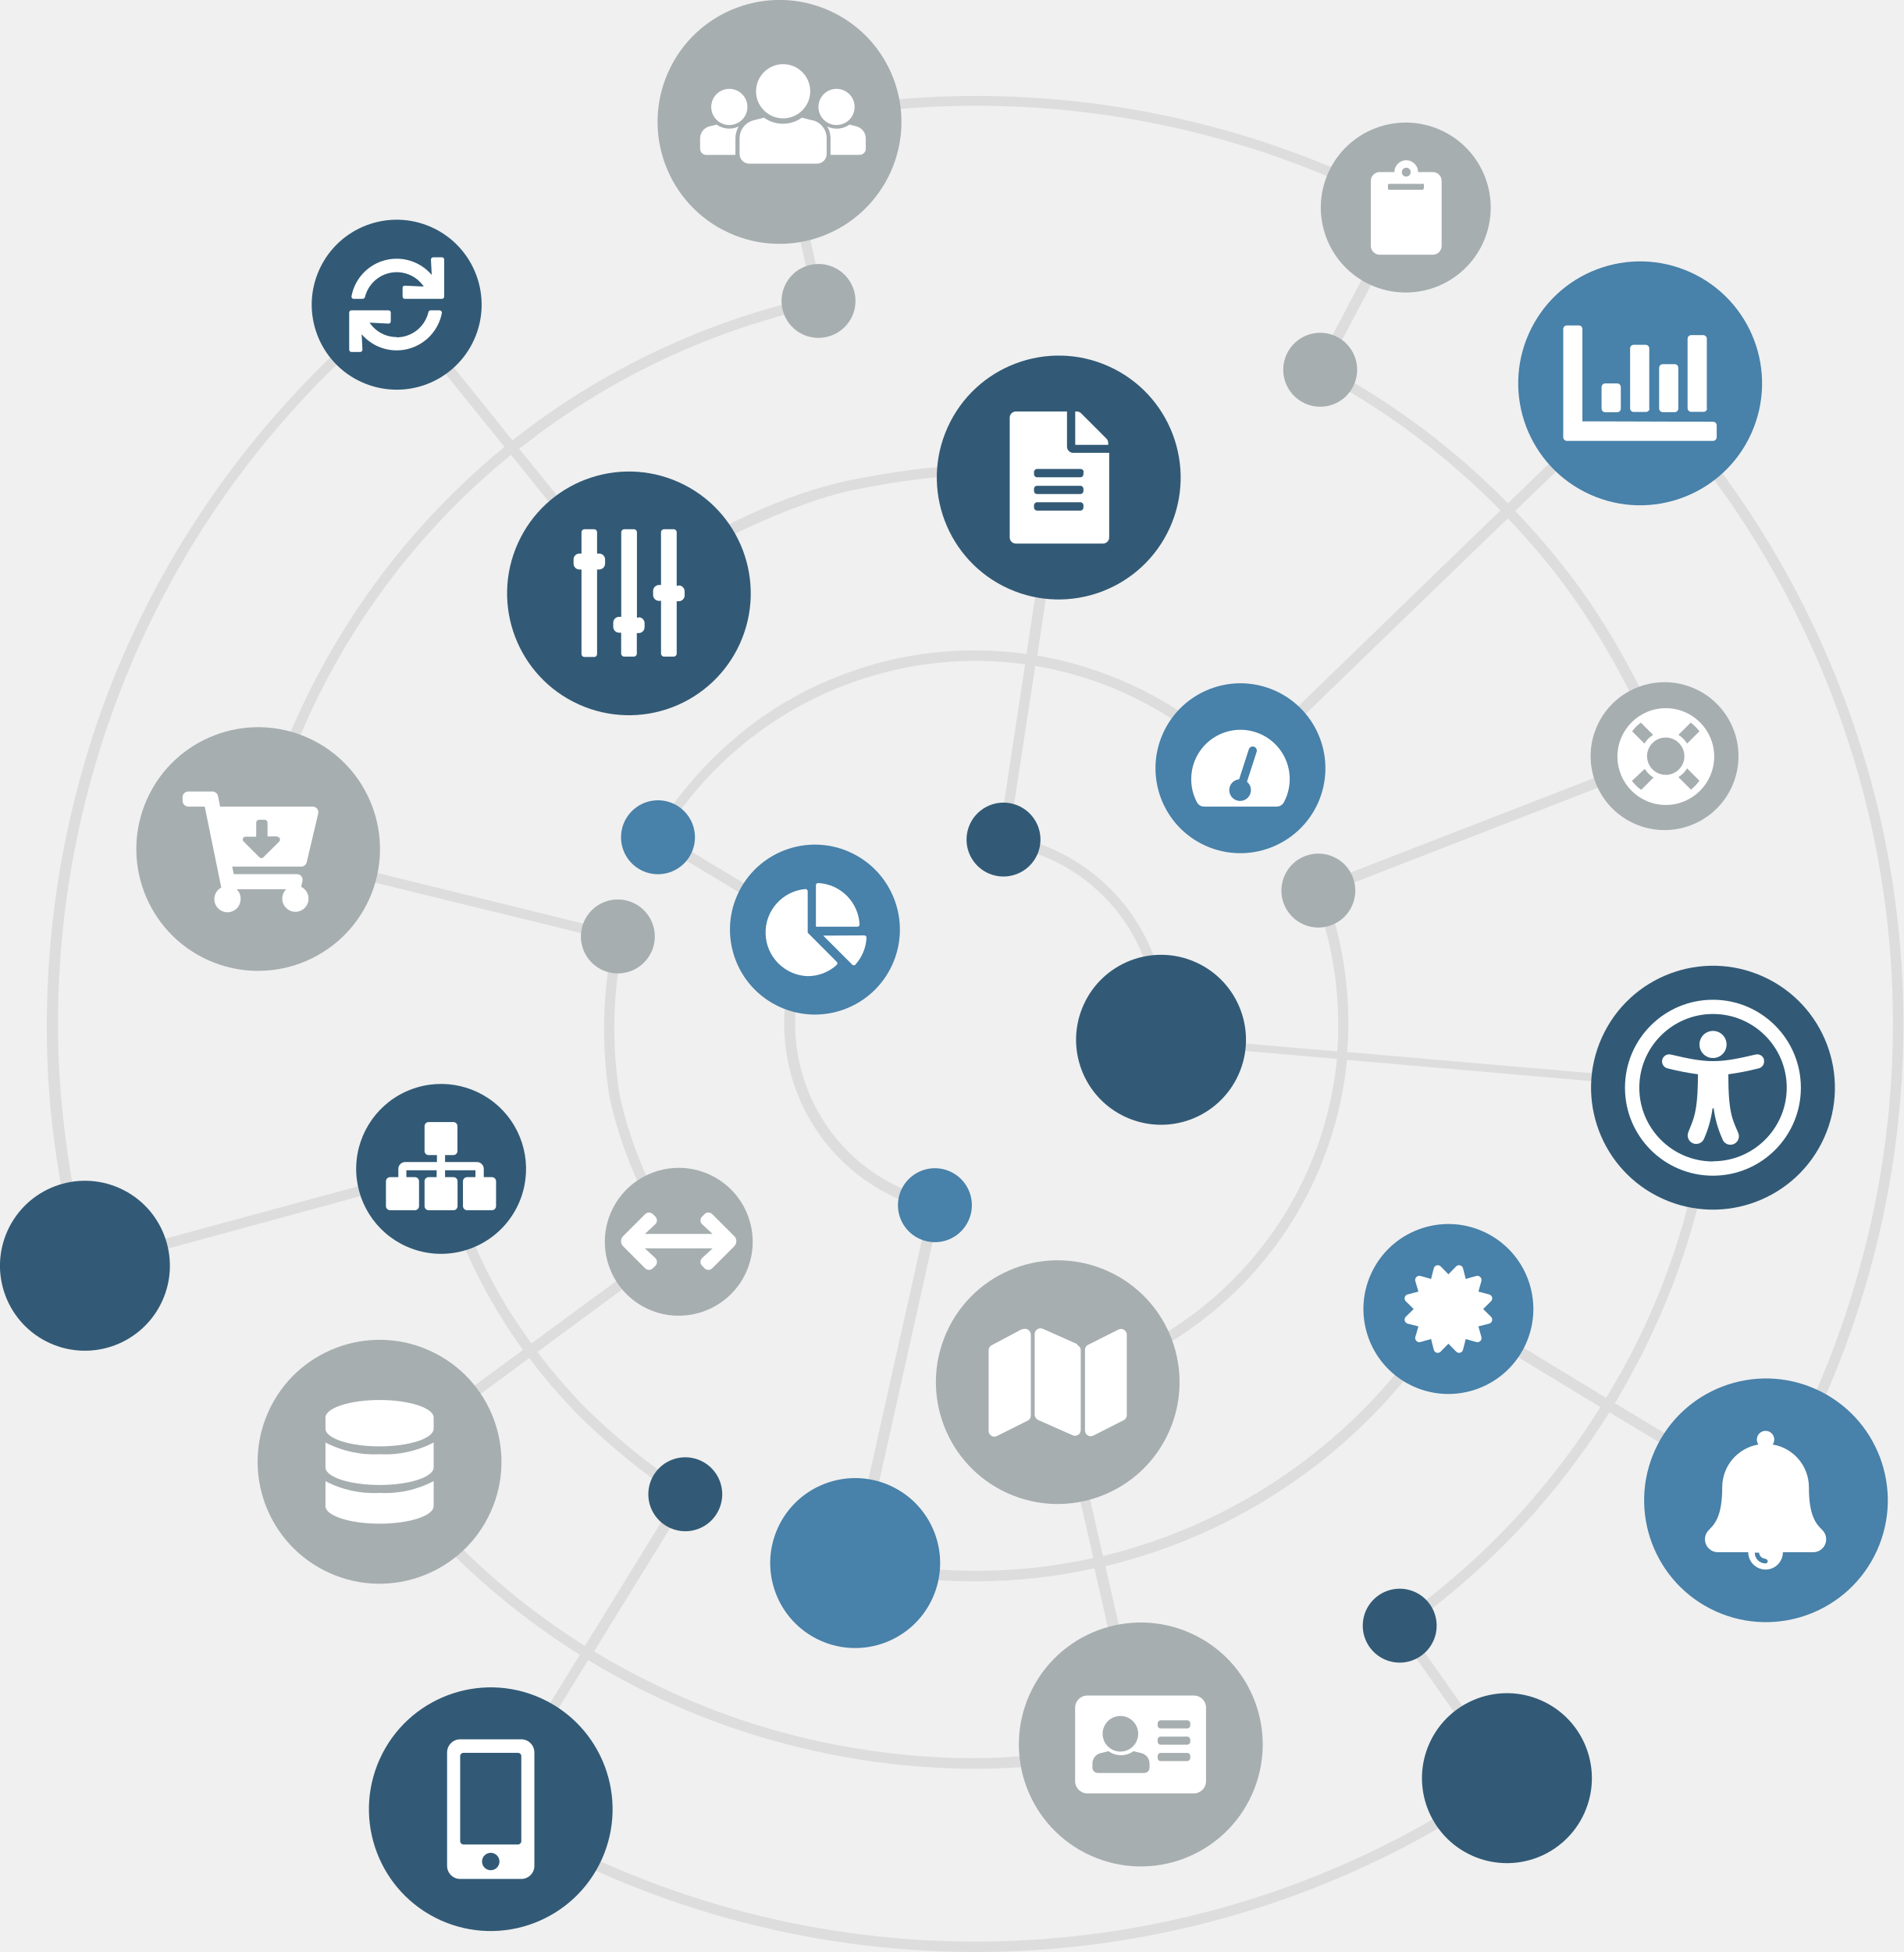
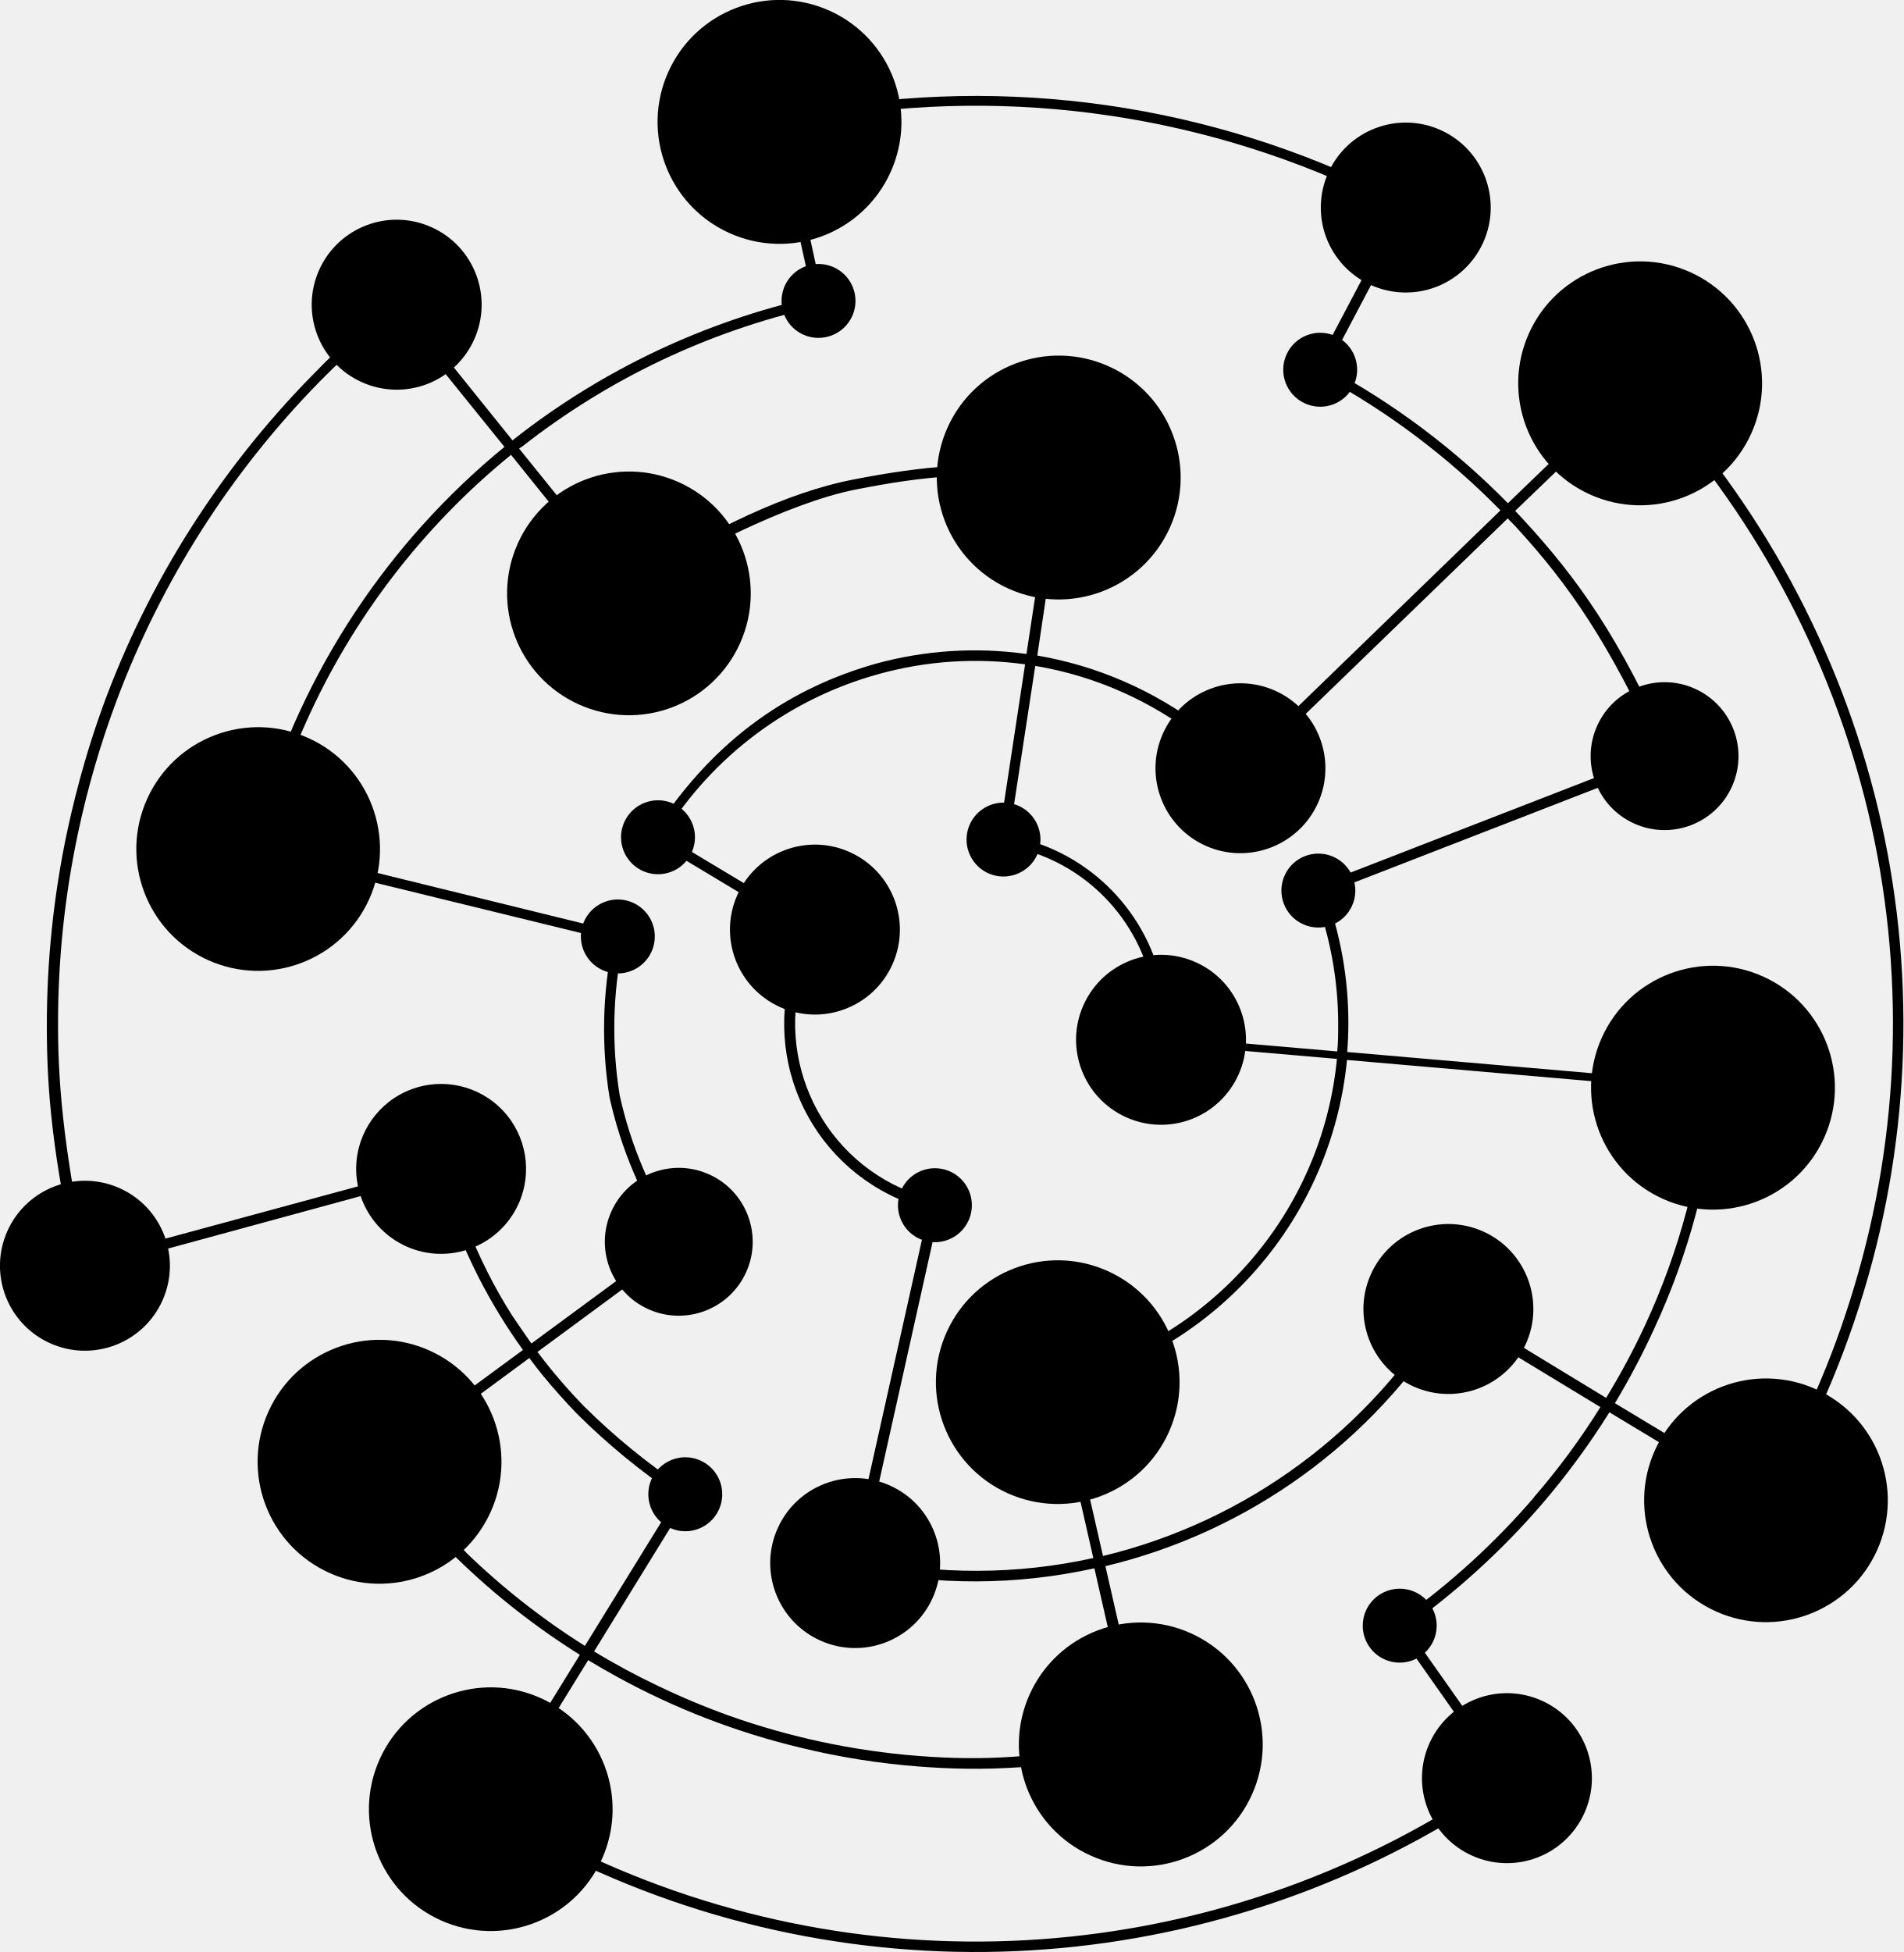
<svg xmlns="http://www.w3.org/2000/svg" viewBox="0 0 196.73 201.71" aria-labelledby="svg-solutions-title svg-solutions-desc">
-   <defs>
-     <style>
-       .cls-1{fill:#a7aeb0;}.cls-2{fill:#325a76;}.cls-3{fill:#4881a9;}.cls-4{fill:#fff;}.lines{fill:#ddd;}
-     </style>
-   </defs>
  <g class="rl-solutions-dots">
    <path class="lines" d="M8.23 131.51l37.12-10.11a56.62 56.62 0 0 0 4.12 10.6 58.28 58.28 0 0 0 4.58 7.5l-14.7 10.8-.86.61c1.08 1.49 2.2 3 3.4 4.39q2.59 3.06 5.52 5.9a76.19 76.19 0 0 0 12.52 9.8l-9.38 15.22-.57.89q1.92 1.22 3.93 2.34c2.16 1.21 4.38 2.35 6.66 3.4a95.89 95.89 0 0 0 95.85-8.9l-.32-.44.09-.06-10.78-15.3a78.91 78.91 0 0 0 13.93-12.69 78 78 0 0 0 7-9.52l15.42 9.29.89.55a93.42 93.42 0 0 0 5.31-9.94 97.25 97.25 0 0 0 4.71-12.5 95.55 95.55 0 0 0 1.45-49.72 96.64 96.64 0 0 0-23.86-44l-.75-.77L155.85 52a77.79 77.79 0 0 0-18.65-14l8.32-15.79.51-.94c-.78-.41-1.55-.82-2.33-1.21-1.13-.56-2.28-1.11-3.45-1.63a95.22 95.22 0 0 0-60.32-6.18l.22 1L84 30.72a77.32 77.32 0 0 0-30.76 14.57l-.27.22-11.2-13.92-.7-.81c-1.2 1-2.39 1.93-3.55 3q-2.69 2.35-5.24 5a96.16 96.16 0 0 0-12.69 16 95 95 0 0 0-9 18.32q-1 2.77-1.84 5.65-1 3.45-1.77 7a96.58 96.58 0 0 0-2.14 20.36c0 6.9.65 13.47 3.05 24.34zm148.36-77.16c5.73 6.21 9.82 12.3 14.89 23.44l-35.92 13.94.33.83.06.17a37.61 37.61 0 0 1 2.36 13c0 1 0 2-.1 2.92l-17.68-1.53v-.55a19.8 19.8 0 0 0-11.62-18.77 19.18 19.18 0 0 0-2.25-.85 21.21 21.21 0 0 0-2.35-.58L107 68.81a37.21 37.21 0 0 1 9.22 2.81 37.83 37.83 0 0 1 7.33 4.38 37 37 0 0 1 4.71 4.28l.76-.77 26.81-25.94zM113 161a56.18 56.18 0 0 1-23.91.07l8.24-36.95-.89-.2a15 15 0 0 1-1.55-.44c-.57-.2-1.14-.42-1.71-.68a18.67 18.67 0 0 1-9.34-24.71A17.32 17.32 0 0 1 84.9 96l-1-.53-15.3-9.18a37.94 37.94 0 0 1 22.23-16.64 37.31 37.31 0 0 1 15.12-1l-2.83 18.6 1.06.16a19.42 19.42 0 0 1 2.19.54 21 21 0 0 1 2.12.81 18.66 18.66 0 0 1 11 17.75v.5l-.07.79 18.76 1.62a37.43 37.43 0 0 1-28.41 32.76l-1 .24zM54 46.12a76.26 76.26 0 0 1 30.17-14.36l1.06-.23-.22-1L81.2 13a94.26 94.26 0 0 1 58.61 6.35c1.14.51 2.28 1.05 3.41 1.61l1.35.69-8.83 16.74.95.5a77 77 0 0 1 18.39 13.85l-26.8 25.96a37.62 37.62 0 0 0-4.07-3.58 39.09 39.09 0 0 0-17-7.38L110 49l-1-.22c-7.19-1.33-13.78-.59-20.74.76s-14.46 5-23.49 10.59L53.65 46.35zm10.59 15.53l.83-.67c6-3.82 16-9 23-10.39s13.32-2.07 20.37-.76l-2.7 17.75a38.56 38.56 0 0 0-15.56 1C82 71 74.1 76 67.73 85.75l-.57.92 16.25 9.77c-.22.4-.42.81-.61 1.23a19.75 19.75 0 0 0 9.88 26.14c.6.26 1.2.5 1.81.71s1 .31 1.5.44L87.72 162l1 .24v-.1a57.29 57.29 0 0 0 24.39-.08l4.06 17.81c-10.17 1.8-15.49 2.1-22.25 1.58a76.13 76.13 0 0 1-19.65-4.19 77.64 77.64 0 0 1-7.27-3.05 73.26 73.26 0 0 1-6.6-3.56l10.11-16.4-.91-.57a68.4 68.4 0 0 1-10.22-8.34 57.7 57.7 0 0 1-4.83-5.64l15.24-11.23-.63-.86a42.84 42.84 0 0 1-6.11-14.42 43.07 43.07 0 0 1 .34-15.68l.26-1-37.44-9.2c.24-1 .51-1.93.79-2.89a77.35 77.35 0 0 1 3.65-9.83A75.2 75.2 0 0 1 52.82 47zM9 130.19c-2.15-10-3-17.25-3-24.06A94.56 94.56 0 0 1 8.08 86c.5-2.36 1.09-4.67 1.75-6.93s1.42-4.54 2.25-6.75A94.35 94.35 0 0 1 33 39.47q2.52-2.56 5.19-4.92c.89-.78 1.79-1.54 2.7-2.29l11.25 13.92A77.08 77.08 0 0 0 27 84.12c-.4 1.34-.74 2.69-1.06 4l1.05.21 36.39 8.9A44.26 44.26 0 0 0 63 113.4a44.3 44.3 0 0 0 6.3 14.85l-14.38 10.58c-.69-1-1.34-1.92-2-2.91q-1.37-2.16-2.52-4.44a56.08 56.08 0 0 1-4-10.36l-.28-1L9 130.19m39.18 30.23a78 78 0 0 1-5.45-5.81q-1.41-1.68-2.72-3.44l14.7-10.84q.69.94 1.44 1.86 1.65 2 3.48 3.9A70.82 70.82 0 0 0 70 154.6l-9.55 15.48a75.5 75.5 0 0 1-12.29-9.66zm110.36-5.68a76.77 76.77 0 0 1-13.73 12.52c-.29.21-.59.41-.89.61l.62.88L155 183.61a94.74 94.74 0 0 1-94 8.25q-3.39-1.56-6.59-3.36c-1-.56-2-1.13-3-1.73l9.38-15.22c1 .61 2 1.18 3 1.73a76.25 76.25 0 0 0 19 7.33 76.24 76.24 0 0 0 12.14 1.93c6.86.53 13.13.24 22.57-1.6l1.05-.24-4.3-18.86A57.62 57.62 0 0 0 149.91 136l15.5 9.4a73.87 73.87 0 0 1-6.89 9.34zm7.46-10.29L150.46 135l-.92-.56A56.59 56.59 0 0 1 114 160.79l-4-17.53a38.61 38.61 0 0 0 29.22-33.73l37.26 3.23A72.49 72.49 0 0 1 170 137a74.64 74.64 0 0 1-4 7.45zM191.63 133a94.52 94.52 0 0 1-9.32 21.28l-15.4-9.28a78 78 0 0 0 4-7.57 73.33 73.33 0 0 0 6.59-24.6l.08-.8-38.34-3.32c.08-1 .12-2 .12-3A38.84 38.84 0 0 0 137 92.34l35.89-13.94-.39-1-.17.07.15-.07c-5.06-11.43-9.28-17.47-15.1-23.78l-.78-.83 12.89-12.39a95.5 95.5 0 0 1 23.58 43.46 94.37 94.37 0 0 1-1.44 49.14z" />
    <g class="circles-1">
-       <path class="cls-1 solution1" id="cls-1-1" data-contentsel="item1" tabindex="0" d="M153.3 25.05a8.78 8.78 0 1 0-11.62 4.4 8.78 8.78 0 0 0 11.62-4.4z" />
-       <g id="cls-1-2">
-         <path class="cls-1" data-contentsel="item2" tabindex="0" d="M92.05 17.78a12.6 12.6 0 1 0-16.67 6.3 12.59 12.59 0 0 0 16.67-6.3z" />
-         <path class="cls-4" d="M80.94 6.63a2.8 2.8 0 1 1-2.8 2.8 2.81 2.81 0 0 1 2.8-2.8zm3 5.8l-1.06-.27a3.37 3.37 0 0 1-3.92 0l-1.07.27a1.92 1.92 0 0 0-1.45 1.86v1.62a1 1 0 0 0 1 1h7a1 1 0 0 0 1-1v-1.62A1.91 1.91 0 0 0 84 12.43zm2.52.49a1.87 1.87 0 1 0-1.87-1.86 1.87 1.87 0 0 0 1.89 1.86zm-11.08 0a1.87 1.87 0 1 0-1.87-1.86 1.86 1.86 0 0 0 1.89 1.86zm.63 3v-1.63a2.43 2.43 0 0 1 .34-1.22 2.27 2.27 0 0 1-2.28-.19l-.71.17a1.28 1.28 0 0 0-1 1.24v1.08a.64.64 0 0 0 .64.64h3a.34.34 0 0 0 0-.1zm12.49-2.87l-.71-.17a2.25 2.25 0 0 1-2.29.19 2.31 2.31 0 0 1 .34 1.22V16h3a.63.63 0 0 0 .64-.64v-1.07a1.28 1.28 0 0 0-1-1.24z" />
-       </g>
-       <path class="cls-1" id="cls-1-3" data-icon="iconID" data-contentsel="item3" tabindex="0" d="M38.16 92.91a12.59 12.59 0 1 0-16.66 6.3 12.6 12.6 0 0 0 16.66-6.3z" />
-       <path class="cls-1" id="cls-1-4" data-contentsel="item4" tabindex="0" d="M77.12 131.46A7.64 7.64 0 1 0 67 135.28a7.65 7.65 0 0 0 10.12-3.82z" />
-       <path class="cls-1" id="cls-1-5" data-contentsel="item5" tabindex="0" d="M50.71 156.24a12.6 12.6 0 1 0-16.66 6.3 12.6 12.6 0 0 0 16.66-6.3z" />
-       <path class="cls-1" id="cls-1-6" data-contentsel="item6" tabindex="0" d="M129.39 185.45a12.6 12.6 0 1 0-16.66 6.3 12.59 12.59 0 0 0 16.66-6.3z" />
-       <path class="cls-1" id="cls-1-7" data-contentsel="item7" tabindex="0" d="M179 81.29a7.64 7.64 0 1 0-10.1 3.81 7.64 7.64 0 0 0 10.1-3.81z" />
-       <path class="cls-1" id="cls-1-8" data-contentsel="item8" tabindex="0" d="M120.8 148a12.59 12.59 0 1 0-16.66 6.3 12.6 12.6 0 0 0 16.66-6.3z" />
+       <path class="cls-1" id="cls-1-1" data-icon="icon1" data-contentsel="item1" tabindex="0" d="M153.3 25.05a8.78 8.78 0 1 0-11.62 4.4 8.78 8.78 0 0 0 11.62-4.4z" />
+       <path class="cls-1" id="cls-1-2" data-icon="icon2" data-contentsel="item2" tabindex="0" d="M92.05 17.78a12.6 12.6 0 1 0-16.67 6.3 12.59 12.59 0 0 0 16.67-6.3z" />
+       <path class="cls-1" id="cls-1-3" data-icon="icon3" data-contentsel="item3" tabindex="0" d="M38.16 92.91a12.59 12.59 0 1 0-16.66 6.3 12.6 12.6 0 0 0 16.66-6.3z" />
+       <path class="cls-1" id="cls-1-4" data-icon="icon4" data-contentsel="item4" tabindex="0" d="M77.12 131.46A7.64 7.64 0 1 0 67 135.28a7.65 7.65 0 0 0 10.12-3.82z" />
+       <path class="cls-1" id="cls-1-5" data-icon="icon5" data-contentsel="item5" tabindex="0" d="M50.71 156.24a12.6 12.6 0 1 0-16.66 6.3 12.6 12.6 0 0 0 16.66-6.3z" />
+       <path class="cls-1" id="cls-1-6" data-icon="icon6" data-contentsel="item6" tabindex="0" d="M129.39 185.45a12.6 12.6 0 1 0-16.66 6.3 12.59 12.59 0 0 0 16.66-6.3z" />
+       <path class="cls-1" id="cls-1-7" data-icon="icon7" data-contentsel="item7" tabindex="0" d="M179 81.29a7.64 7.64 0 1 0-10.1 3.81 7.64 7.64 0 0 0 10.1-3.81z" />
+       <path class="cls-1" id="cls-1-8" data-icon="icon8" data-contentsel="item8" tabindex="0" d="M120.8 148a12.59 12.59 0 1 0-16.66 6.3 12.6 12.6 0 0 0 16.66-6.3z" />
      <path class="cls-1" d="M139.93 39.78a3.82 3.82 0 1 0-5.05 1.91 3.81 3.81 0 0 0 5.05-1.91z" />
      <path class="cls-1" d="M88.07 32.69a3.82 3.82 0 1 0-5 1.91 3.83 3.83 0 0 0 5-1.91z" />
      <path class="cls-1" d="M67.33 98.36a3.82 3.82 0 1 0-5 1.91 3.82 3.82 0 0 0 5-1.91z" />
      <path class="cls-1" d="M139.74 93.6a3.82 3.82 0 1 0-5.05 1.91 3.82 3.82 0 0 0 5.05-1.91z" />
    </g>
    <g class="circles-2">
-       <path class="cls-2" id="cls-2-1" data-contentsel="item9" tabindex="0" d="M188.53 117.58a12.6 12.6 0 1 0-16.67 6.3 12.6 12.6 0 0 0 16.67-6.3z" />
-       <path class="cls-2" id="cls-2-2" data-contentsel="item10" tabindex="0" d="M49 35.1a8.78 8.78 0 1 0-11.61 4.39A8.77 8.77 0 0 0 49 35.1z" />
-       <path class="cls-2" id="cls-2-3" data-contentsel="item11" tabindex="0" d="M53.59 124.41A8.78 8.78 0 1 0 42 128.8a8.79 8.79 0 0 0 11.59-4.39z" />
-       <path class="cls-2" id="cls-2-4" data-contentsel="item12" tabindex="0" d="M76.48 66.49a12.59 12.59 0 1 0-16.66 6.3 12.58 12.58 0 0 0 16.66-6.3z" />
-       <path class="cls-2" id="cls-2-5" data-contentsel="item13" tabindex="0" d="M120.91 54.53a12.6 12.6 0 1 0-16.67 6.3 12.61 12.61 0 0 0 16.67-6.3z" />
-       <path class="cls-2" id="cls-2-6" data-contentsel="item14" tabindex="0" d="M62.2 192.13a12.59 12.59 0 1 0-16.66 6.3 12.6 12.6 0 0 0 16.66-6.3z" />
-       <path class="cls-2" id="cls-2-7" data-contentsel="item15" tabindex="0" d="M128 111.06a8.78 8.78 0 1 0-11.61 4.39 8.77 8.77 0 0 0 11.61-4.39z" />
-       <path class="cls-2" id="cls-2-8" data-contentsel="item16" tabindex="0" d="M163.75 187.36a8.78 8.78 0 1 0-11.61 4.39 8.77 8.77 0 0 0 11.61-4.39z" />
-       <path class="cls-2" id="cls-2-9" data-contentsel="item17" tabindex="0" d="M16.78 134.41a8.78 8.78 0 1 0-11.61 4.39 8.78 8.78 0 0 0 11.61-4.39z" />
+       <path class="cls-2" id="cls-2-1" data-icon="icon9" data-contentsel="item9" tabindex="0" d="M188.53 117.58a12.6 12.6 0 1 0-16.67 6.3 12.6 12.6 0 0 0 16.67-6.3z" />
+       <path class="cls-2" id="cls-2-2" data-icon="icon10" data-contentsel="item10" tabindex="0" d="M49 35.1a8.78 8.78 0 1 0-11.61 4.39A8.77 8.77 0 0 0 49 35.1z" />
+       <path class="cls-2" id="cls-2-3" data-icon="icon11" data-contentsel="item11" tabindex="0" d="M53.59 124.41A8.78 8.78 0 1 0 42 128.8a8.79 8.79 0 0 0 11.59-4.39z" />
+       <path class="cls-2" id="cls-2-4" data-icon="icon12" data-contentsel="item12" tabindex="0" d="M76.48 66.49a12.59 12.59 0 1 0-16.66 6.3 12.58 12.58 0 0 0 16.66-6.3z" />
+       <path class="cls-2" id="cls-2-5" data-icon="icon13" data-contentsel="item13" tabindex="0" d="M120.91 54.53a12.6 12.6 0 1 0-16.67 6.3 12.61 12.61 0 0 0 16.67-6.3z" />
+       <path class="cls-2" id="cls-2-6" data-icon="icon14" data-contentsel="item14" tabindex="0" d="M62.2 192.13a12.59 12.59 0 1 0-16.66 6.3 12.6 12.6 0 0 0 16.66-6.3z" />
+       <path class="cls-2" id="cls-2-7" data-icon="icon15" data-contentsel="item15" tabindex="0" d="M128 111.06a8.78 8.78 0 1 0-11.61 4.39 8.77 8.77 0 0 0 11.61-4.39z" />
+       <path class="cls-2" id="cls-2-8" data-icon="icon16" data-contentsel="item16" tabindex="0" d="M163.75 187.36a8.78 8.78 0 1 0-11.61 4.39 8.77 8.77 0 0 0 11.61-4.39z" />
+       <path class="cls-2" id="cls-2-9" data-icon="icon17" data-contentsel="item17" tabindex="0" d="M16.78 134.41a8.78 8.78 0 1 0-11.61 4.39 8.78 8.78 0 0 0 11.61-4.39z" />
      <path class="cls-2" d="M148.14 169.58a3.82 3.82 0 1 0-5 1.91 3.82 3.82 0 0 0 5-1.91z" />
      <path class="cls-2" d="M107.19 88.35a3.82 3.82 0 1 0-5 1.91 3.83 3.83 0 0 0 5-1.91z" />
      <path class="cls-2" d="M74.3 156a3.82 3.82 0 1 0-5 1.91 3.81 3.81 0 0 0 5-1.91z" />
    </g>
    <g class="circles-3">
-       <path class="cls-3 item18" id="cls-3-1" data-contentsel="item18" tabindex="0" d="M181 44.8a12.6 12.6 0 1 0-16.66 6.3A12.6 12.6 0 0 0 181 44.8z" />
-       <path class="cls-3 item19" id="cls-3-2" data-contentsel="item19" tabindex="0" d="M194 160.21a12.59 12.59 0 1 0-16.66 6.3 12.6 12.6 0 0 0 16.66-6.3z" />
-       <path class="cls-3 item20" id="cls-3-3" data-contentsel="item20" tabindex="0" d="M92.23 99.67a8.78 8.78 0 1 0-11.62 4.39 8.78 8.78 0 0 0 11.62-4.39z" />
-       <path class="cls-3 item21" id="cls-3-4" data-contentsel="item21" tabindex="0" d="M96.39 165.13a8.78 8.78 0 1 0-11.62 4.39 8.78 8.78 0 0 0 11.62-4.39z" />
-       <path class="cls-3 item22" id="cls-3-5" data-contentsel="item22" tabindex="0" d="M157.7 138.88a8.78 8.78 0 1 0-11.61 4.39 8.78 8.78 0 0 0 11.61-4.39z" />
-       <path class="cls-3 item23" id="cls-3-6" data-contentsel="item23" tabindex="0" d="M136.21 83a8.78 8.78 0 1 0-11.62 4.39A8.8 8.8 0 0 0 136.21 83z" />
+       <path class="cls-3 item18" data-icon="icon18" id="cls-3-1" data-contentsel="item18" tabindex="0" d="M181 44.8a12.6 12.6 0 1 0-16.66 6.3A12.6 12.6 0 0 0 181 44.8z" />
+       <path class="cls-3 item19" data-icon="icon19" id="cls-3-2" data-contentsel="item19" tabindex="0" d="M194 160.21a12.59 12.59 0 1 0-16.66 6.3 12.6 12.6 0 0 0 16.66-6.3z" />
+       <path class="cls-3 item20" data-icon="icon20" id="cls-3-3" data-contentsel="item20" tabindex="0" d="M92.23 99.67a8.78 8.78 0 1 0-11.62 4.39 8.78 8.78 0 0 0 11.62-4.39z" />
+       <path class="cls-3 item21" data-icon="icon21" id="cls-3-4" data-contentsel="item21" tabindex="0" d="M96.39 165.13a8.78 8.78 0 1 0-11.62 4.39 8.78 8.78 0 0 0 11.62-4.39z" />
+       <path class="cls-3 item22" data-icon="icon22" id="cls-3-5" data-contentsel="item22" tabindex="0" d="M157.7 138.88a8.78 8.78 0 1 0-11.61 4.39 8.78 8.78 0 0 0 11.61-4.39z" />
+       <path class="cls-3 item23" data-icon="icon23" id="cls-3-6" data-contentsel="item23" tabindex="0" d="M136.21 83a8.78 8.78 0 1 0-11.62 4.39A8.8 8.8 0 0 0 136.21 83z" />
      <path class="cls-3" d="M71.48 88.11a3.82 3.82 0 1 0-5 1.91 3.82 3.82 0 0 0 5-1.91z" />
      <path class="cls-3" d="M100.1 126.13a3.82 3.82 0 1 0-5 1.91 3.81 3.81 0 0 0 5-1.91z" />
    </g>
    <g class="icons">
-       <path class="cls-4" id="iconID" d="M66.65 129h7l-1.08 1a.56.56 0 0 0 0 .81l.25.25a.56.56 0 0 0 .79 0l2.3-2.3a.74.74 0 0 0 0-1l-2.3-2.3a.56.56 0 0 0-.79 0l-.25.25a.55.55 0 0 0 0 .8l1.08 1h-7l1.08-1a.56.56 0 0 0 0-.8l-.26-.25a.56.56 0 0 0-.79 0l-2.3 2.3a.74.74 0 0 0 0 1l2.3 2.3a.56.56 0 0 0 .79 0l.26-.25a.57.57 0 0 0 0-.81z" />
-       <path class="cls-4" d="M31.13 89.55H24l.16.78h6.53a.58.58 0 0 1 .57.71l-.13.6a1.36 1.36 0 1 1-1.55.25h-5.12a1.33 1.33 0 0 1 .41 1 1.36 1.36 0 1 1-2-1.18l-1.71-8.36h-1.7a.6.6 0 0 1-.59-.59v-.39a.59.59 0 0 1 .59-.58h2.5a.59.59 0 0 1 .57.47l.22 1.09h9.57a.58.58 0 0 1 .57.71L31.7 89.1a.59.59 0 0 1-.57.45zm-2.48-3.12h-1V85a.29.29 0 0 0-.29-.29h-.59a.29.29 0 0 0-.29.29v1.46h-1.1a.29.29 0 0 0-.2.5l1.63 1.63a.28.28 0 0 0 .41 0l1.64-1.63a.3.3 0 0 0-.21-.5z" />
-       <path class="cls-4" d="M44.82 146.49v1.14c0 1-2.5 1.83-5.59 1.83s-5.59-.82-5.59-1.83v-1.14c0-1 2.51-1.82 5.59-1.82s5.59.82 5.59 1.82zm0 2.57v2.57c0 1-2.5 1.82-5.59 1.82s-5.59-.82-5.59-1.82v-2.57a10.79 10.79 0 0 0 5.59 1.21 10.76 10.76 0 0 0 5.59-1.21zm0 4v2.57c0 1-2.5 1.82-5.59 1.82s-5.59-.82-5.59-1.82v-2.57a10.79 10.79 0 0 0 5.59 1.21 10.76 10.76 0 0 0 5.59-1.22z" />
-       <path class="cls-4" d="M172.17 73.18a5 5 0 1 0 5 5 5 5 0 0 0-5-5zm3.47 2.39l-1.27 1.27a2.59 2.59 0 0 0-.9-.9l1.27-1.27a4.27 4.27 0 0 1 .9.9zm-3.47 4.5a1.93 1.93 0 1 1 1.92-1.92 1.92 1.92 0 0 1-1.92 1.92zm-2.58-5.4l1.27 1.27a2.59 2.59 0 0 0-.9.9l-1.27-1.27a4.27 4.27 0 0 1 .9-.9zm-.9 6l1.31-1.22a2.59 2.59 0 0 0 .9.9l-1.27 1.27a4.27 4.27 0 0 1-.94-.9zm6.05.9l-1.27-1.27a2.59 2.59 0 0 0 .9-.9l1.27 1.27a4.27 4.27 0 0 1-.9.95z" />
-       <path class="cls-4" d="M123.39 175.21h-11a1.26 1.26 0 0 0-1.27 1.26v7.59a1.27 1.27 0 0 0 1.27 1.26h11a1.26 1.26 0 0 0 1.26-1.26v-7.59a1.25 1.25 0 0 0-1.26-1.26zm-7.58 2.11a1.84 1.84 0 1 1-1.85 1.84 1.84 1.84 0 0 1 1.85-1.84zm3 5.34a.55.55 0 0 1-.56.55h-4.79a.55.55 0 0 1-.55-.55v-.43a1.1 1.1 0 0 1 .84-1.07l.82-.2a2.22 2.22 0 0 0 2.58 0l.82.2a1.11 1.11 0 0 1 .84 1.07zm4.21-1a.32.32 0 0 1-.32.32h-2.74a.31.31 0 0 1-.31-.32v-.21a.31.31 0 0 1 .31-.31h2.74a.31.31 0 0 1 .32.31zm0-1.68a.31.31 0 0 1-.32.31h-2.74a.31.31 0 0 1-.31-.31v-.21a.31.31 0 0 1 .31-.32h2.74a.32.32 0 0 1 .32.32zm0-1.69a.32.32 0 0 1-.32.32h-2.74a.31.31 0 0 1-.31-.32v-.21a.31.31 0 0 1 .31-.31h2.74a.31.31 0 0 1 .32.31z" />
-       <path class="cls-4" d="M116.46 137.9v8.33a.59.59 0 0 1-.33.53l-3.13 1.59a.59.59 0 0 1-.86-.53v-8.33a.57.57 0 0 1 .33-.53l3.17-1.59a.6.6 0 0 1 .82.53zm-5.11 1l-3.57-1.59a.6.6 0 0 0-.84.54v8.33a.61.61 0 0 0 .35.55l3.57 1.58a.59.59 0 0 0 .84-.54v-8.33a.58.58 0 0 0-.35-.44zm-5.67-1.58l-3.17 1.68a.59.59 0 0 0-.33.53v8.33a.59.59 0 0 0 .86.53l3.18-1.59a.58.58 0 0 0 .32-.53v-8.37a.6.6 0 0 0-.86-.53z" />
-       <path class="cls-4 solution1" id="cls-1-1-icon" d="M149 18.7v6.71a.91.91 0 0 1-.91.91h-5.49a.92.92 0 0 1-.92-.91V18.7a.92.92 0 0 1 .92-.92h1.52a1.22 1.22 0 1 1 2.44 0H148a.92.92 0 0 1 1 .92zm-3.66-1.37a.46.46 0 1 0 .46.45.45.45 0 0 0-.46-.45m1.83 2.17v-.38A.11.11 0 0 0 147 19h-3.43a.12.12 0 0 0-.12.12v.38a.12.12 0 0 0 .12.11H147a.11.11 0 0 0 .12-.11z" />
-       <path class="cls-4" d="M53.88 179.73h-6.32a1.36 1.36 0 0 0-1.35 1.36v11.72a1.35 1.35 0 0 0 1.35 1.35h6.32a1.35 1.35 0 0 0 1.35-1.35v-11.72a1.36 1.36 0 0 0-1.35-1.36zm-3.16 13.53a.9.9 0 1 1 .9-.9.9.9 0 0 1-.9.9zm3.16-3a.35.35 0 0 1-.34.34H47.9a.35.35 0 0 1-.34-.34v-8.8a.34.34 0 0 1 .34-.33h5.64a.34.34 0 0 1 .34.33z" />
-       <path class="cls-4" d="M44.54 26.83l.08 1.58a4.75 4.75 0 0 0-8.29 2.2.22.22 0 0 0 .22.27h.94a.25.25 0 0 0 .23-.18 3.38 3.38 0 0 1 6.08-1.09l-1.95-.09a.22.22 0 0 0-.24.23v.9a.23.23 0 0 0 .23.23h3.84a.23.23 0 0 0 .23-.23v-3.83a.23.23 0 0 0-.23-.23h-.91a.23.23 0 0 0-.23.24zm-3.54 8a3.35 3.35 0 0 1-2.8-1.49l1.95.1a.23.23 0 0 0 .24-.23v-.91a.23.23 0 0 0-.23-.23h-3.84a.23.23 0 0 0-.23.23v3.84a.23.23 0 0 0 .23.23h.91a.23.23 0 0 0 .23-.24l-.08-1.59a4.76 4.76 0 0 0 8.29-2.19.24.24 0 0 0-.23-.28h-.94a.23.23 0 0 0-.22.18A3.38 3.38 0 0 1 41 34.86z" />
-       <path class="cls-4" d="M50.85 121.64H50v-.85a.71.71 0 0 0-.71-.71H46v-.72h.86a.42.42 0 0 0 .42-.42v-2.57a.42.42 0 0 0-.42-.42H44.3a.42.42 0 0 0-.42.42v2.57a.42.42 0 0 0 .42.42h.86v.72h-3.28a.71.71 0 0 0-.71.71v.85h-.85a.43.43 0 0 0-.43.43v2.56a.43.43 0 0 0 .43.43h2.56a.43.43 0 0 0 .43-.43v-2.56a.43.43 0 0 0-.43-.43H42v-.71h3.13v.71h-.83a.42.42 0 0 0-.42.43v2.56a.42.42 0 0 0 .42.43h2.57a.42.42 0 0 0 .42-.43v-2.56a.42.42 0 0 0-.42-.43H46v-.71h3.14v.71h-.86a.43.43 0 0 0-.43.43v2.56a.43.43 0 0 0 .43.43h2.56a.43.43 0 0 0 .43-.43v-2.56a.43.43 0 0 0-.42-.43z" />
-       <path class="cls-4" d="M84.33 91.47v4.29h4.29a.22.22 0 0 0 .22-.24 4.51 4.51 0 0 0-4.27-4.27.22.22 0 0 0-.24.22zm5 5.19a.23.23 0 0 1 .23.24 4.5 4.5 0 0 1-1.15 2.78.23.23 0 0 1-.33 0l-3-3zm-2.85 2.73a.22.22 0 0 1 0 .32 4.45 4.45 0 0 1-3 1.16 4.51 4.51 0 0 1-.24-9 .23.23 0 0 1 .24.23v4.28z" />
-       <path class="cls-4" d="M177.06 43.58a.38.38 0 0 1 .37.37v1.24a.38.38 0 0 1-.37.37h-15.12a.38.38 0 0 1-.37-.37V34a.37.37 0 0 1 .37-.37h1.24a.37.37 0 0 1 .37.37v9.54zm-9.54-1.36V40a.38.38 0 0 0-.38-.38h-1.23a.38.38 0 0 0-.38.38v2.23a.38.38 0 0 0 .38.37h1.23a.38.38 0 0 0 .38-.38zm5.94 0V38a.37.37 0 0 0-.37-.37h-1.24a.38.38 0 0 0-.37.37v4.22a.38.38 0 0 0 .37.37h1.24a.37.37 0 0 0 .37-.37zm-3 0V36a.38.38 0 0 0-.37-.37h-1.24a.37.37 0 0 0-.37.37v6.2a.37.37 0 0 0 .37.37h1.24a.38.38 0 0 0 .4-.35zm5.95 0V35a.38.38 0 0 0-.38-.37h-1.23a.38.38 0 0 0-.38.37v7.19a.38.38 0 0 0 .38.37h1.23a.38.38 0 0 0 .41-.34z" />
-       <path class="cls-4" d="M153.29 135.27l.81-.8a.42.42 0 0 0-.19-.71l-1.11-.29.31-1.09a.43.43 0 0 0-.52-.53l-1.1.31-.28-1.11a.43.43 0 0 0-.71-.19l-.8.82-.8-.82a.43.43 0 0 0-.71.19l-.28 1.11-1.1-.31a.43.43 0 0 0-.53.53l.32 1.09-1.11.29a.42.42 0 0 0-.19.71l.81.8-.81.79a.43.43 0 0 0 .19.72l1.11.28-.32 1.1a.43.43 0 0 0 .53.52l1.1-.31.28 1.11a.42.42 0 0 0 .71.19l.8-.82.8.82a.42.42 0 0 0 .71-.19l.28-1.11 1.1.31a.42.42 0 0 0 .52-.52l-.31-1.1 1.11-.28a.43.43 0 0 0 .19-.72l-.81-.79z" />
-       <path class="cls-4" d="M188.35 158.11c-.62-.62-1.39-1.4-1.39-4.42a4.48 4.48 0 0 0-3.74-4.42.9.9 0 1 0-1.64-.51.88.88 0 0 0 .16.51 4.48 4.48 0 0 0-3.74 4.42c0 3-.77 3.8-1.39 4.42a1.34 1.34 0 0 0 .95 2.29h3.13a1.79 1.79 0 0 0 3.58 0h3.13a1.34 1.34 0 0 0 .95-2.29zm-5.87 3a.22.22 0 0 1 .22.23.22.22 0 0 1-.22.22 1.12 1.12 0 0 1-1.12-1.12h.45a.67.67 0 0 0 .67.63z" />
-       <path class="cls-4" d="M124.45 83.35a.82.82 0 0 1-.74-.45 5 5 0 0 1-.59-2.37 5.09 5.09 0 1 1 9.58 2.37.85.85 0 0 1-.75.45zm5.15-6.19a.42.42 0 0 0-.53.28l-1 3.09a1.12 1.12 0 1 0 .81.25l1-3.09a.42.42 0 0 0-.28-.53z" />
-       <path class="cls-4" d="M177.05 103.31a9.09 9.09 0 1 0 9.08 9.09 9.09 9.09 0 0 0-9.08-9.09zm0 16.71a7.62 7.62 0 1 1 7.62-7.62 7.62 7.62 0 0 1-7.62 7.6zm5.26-10.5a.73.73 0 0 1-.55.88 27.76 27.76 0 0 1-3.13.61c0 4.08.46 4.71 1 6a.88.88 0 1 1-1.63.64 11 11 0 0 1-.88-3.12H177a11.4 11.4 0 0 1-.87 3.12.88.88 0 0 1-1.64-.64c.52-1.34 1-2 1-6a27.5 27.5 0 0 1-3.14-.61.73.73 0 0 1 .33-1.43c3.84.91 4.93.91 8.77 0a.73.73 0 0 1 .88.55zm-6.66-1.59a1.4 1.4 0 1 1 1.4 1.4 1.39 1.39 0 0 1-1.4-1.4z" />
-       <path class="cls-4" d="M110.28 46.15v-3.63H105a.64.64 0 0 0-.64.64v12.37a.64.64 0 0 0 .64.64h9a.64.64 0 0 0 .64-.64v-8.74h-3.63a.64.64 0 0 1-.73-.64zm1.7 6.29a.32.32 0 0 1-.32.32h-4.48a.32.32 0 0 1-.31-.32v-.22a.32.32 0 0 1 .31-.32h4.48a.32.32 0 0 1 .32.32zm0-1.71a.32.32 0 0 1-.32.32h-4.48a.31.31 0 0 1-.31-.32v-.21a.31.31 0 0 1 .31-.32h4.48a.32.32 0 0 1 .32.32zm0-1.92V49a.32.32 0 0 1-.32.32h-4.48a.32.32 0 0 1-.31-.32v-.22a.32.32 0 0 1 .31-.32h4.48a.32.32 0 0 1 .34.35zm2.56-3v.16h-3.41v-3.45h.16a.64.64 0 0 1 .45.19l2.61 2.61a.64.64 0 0 1 .19.45z" />
-       <path class="cls-4" d="M62.54 57.82v.41a.62.62 0 0 1-.62.62h-.21v8.73a.3.3 0 0 1-.3.31h-1a.31.31 0 0 1-.31-.31v-8.73h-.21a.61.61 0 0 1-.61-.62v-.41a.61.61 0 0 1 .61-.62h.21V55a.31.31 0 0 1 .31-.31h1a.3.3 0 0 1 .3.31v2.2h.21a.62.62 0 0 1 .62.62zm3.49 6h-.2V55a.31.31 0 0 0-.31-.31h-1a.31.31 0 0 0-.31.31v8.74H64a.61.61 0 0 0-.62.62v.41a.61.61 0 0 0 .62.61h.2v2.16a.31.31 0 0 0 .31.31h1a.31.31 0 0 0 .31-.31v-2.12H66a.61.61 0 0 0 .62-.61v-.41a.62.62 0 0 0-.62-.62zm4.11-3.29h-.2V55a.31.31 0 0 0-.31-.31h-1a.31.31 0 0 0-.31.31v5.45h-.2a.62.62 0 0 0-.62.62v.41a.61.61 0 0 0 .62.61h.2v5.45a.31.31 0 0 0 .31.31h1a.31.31 0 0 0 .31-.31v-5.41h.2a.61.61 0 0 0 .62-.61v-.41a.62.62 0 0 0-.62-.62z" />
+       <path class="cls-4" id="icon1" d="M149 18.7v6.71a.91.91 0 0 1-.91.91h-5.49a.92.92 0 0 1-.92-.91V18.7a.92.92 0 0 1 .92-.92h1.52a1.22 1.22 0 1 1 2.44 0H148a.92.92 0 0 1 1 .92zm-3.66-1.37a.46.46 0 1 0 .46.45.45.45 0 0 0-.46-.45m1.83 2.17v-.38A.11.11 0 0 0 147 19h-3.43a.12.12 0 0 0-.12.12v.38a.12.12 0 0 0 .12.11H147a.11.11 0 0 0 .12-.11z" />
+       <path class="cls-4" id="icon2" d="M80.94 6.63a2.8 2.8 0 1 1-2.8 2.8 2.81 2.81 0 0 1 2.8-2.8zm3 5.8l-1.06-.27a3.37 3.37 0 0 1-3.92 0l-1.07.27a1.92 1.92 0 0 0-1.45 1.86v1.62a1 1 0 0 0 1 1h7a1 1 0 0 0 1-1v-1.62A1.91 1.91 0 0 0 84 12.43zm2.52.49a1.87 1.87 0 1 0-1.87-1.86 1.87 1.87 0 0 0 1.89 1.86zm-11.08 0a1.87 1.87 0 1 0-1.87-1.86 1.86 1.86 0 0 0 1.89 1.86zm.63 3v-1.63a2.43 2.43 0 0 1 .34-1.22 2.27 2.27 0 0 1-2.28-.19l-.71.17a1.28 1.28 0 0 0-1 1.24v1.08a.64.64 0 0 0 .64.64h3a.34.34 0 0 0 0-.1zm12.49-2.87l-.71-.17a2.25 2.25 0 0 1-2.29.19 2.31 2.31 0 0 1 .34 1.22V16h3a.63.63 0 0 0 .64-.64v-1.07a1.28 1.28 0 0 0-1-1.24z" />
+       <path class="cls-4" id="icon3" d="M31.13 89.55H24l.16.78h6.53a.58.58 0 0 1 .57.71l-.13.6a1.36 1.36 0 1 1-1.55.25h-5.12a1.33 1.33 0 0 1 .41 1 1.36 1.36 0 1 1-2-1.18l-1.71-8.36h-1.7a.6.6 0 0 1-.59-.59v-.39a.59.59 0 0 1 .59-.58h2.5a.59.59 0 0 1 .57.47l.22 1.09h9.57a.58.58 0 0 1 .57.71L31.7 89.1a.59.59 0 0 1-.57.45zm-2.48-3.12h-1V85a.29.29 0 0 0-.29-.29h-.59a.29.29 0 0 0-.29.29v1.46h-1.1a.29.29 0 0 0-.2.5l1.63 1.63a.28.28 0 0 0 .41 0l1.64-1.63a.3.3 0 0 0-.21-.5z" />
+       <path class="cls-4" id="icon4" d="M66.65 129h7l-1.08 1a.56.56 0 0 0 0 .81l.25.25a.56.56 0 0 0 .79 0l2.3-2.3a.74.74 0 0 0 0-1l-2.3-2.3a.56.56 0 0 0-.79 0l-.25.25a.55.55 0 0 0 0 .8l1.08 1h-7l1.08-1a.56.56 0 0 0 0-.8l-.26-.25a.56.56 0 0 0-.79 0l-2.3 2.3a.74.74 0 0 0 0 1l2.3 2.3a.56.56 0 0 0 .79 0l.26-.25a.57.57 0 0 0 0-.81z" />
+       <path class="cls-4" id="icon5" d="M44.82 146.49v1.14c0 1-2.5 1.83-5.59 1.83s-5.59-.82-5.59-1.83v-1.14c0-1 2.51-1.82 5.59-1.82s5.59.82 5.59 1.82zm0 2.57v2.57c0 1-2.5 1.82-5.59 1.82s-5.59-.82-5.59-1.82v-2.57a10.79 10.79 0 0 0 5.59 1.21 10.76 10.76 0 0 0 5.59-1.21zm0 4v2.57c0 1-2.5 1.82-5.59 1.82s-5.59-.82-5.59-1.82v-2.57a10.79 10.79 0 0 0 5.59 1.21 10.76 10.76 0 0 0 5.59-1.22z" />
+       <path class="cls-4" id="icon6" d="M123.39 175.21h-11a1.26 1.26 0 0 0-1.27 1.26v7.59a1.27 1.27 0 0 0 1.27 1.26h11a1.26 1.26 0 0 0 1.26-1.26v-7.59a1.25 1.25 0 0 0-1.26-1.26zm-7.58 2.11a1.84 1.84 0 1 1-1.85 1.84 1.84 1.84 0 0 1 1.85-1.84zm3 5.34a.55.55 0 0 1-.56.55h-4.79a.55.55 0 0 1-.55-.55v-.43a1.1 1.1 0 0 1 .84-1.07l.82-.2a2.22 2.22 0 0 0 2.58 0l.82.2a1.11 1.11 0 0 1 .84 1.07zm4.21-1a.32.32 0 0 1-.32.32h-2.74a.31.31 0 0 1-.31-.32v-.21a.31.31 0 0 1 .31-.31h2.74a.31.31 0 0 1 .32.31zm0-1.68a.31.31 0 0 1-.32.31h-2.74a.31.31 0 0 1-.31-.31v-.21a.31.31 0 0 1 .31-.32h2.74a.32.32 0 0 1 .32.32zm0-1.69a.32.32 0 0 1-.32.32h-2.74a.31.31 0 0 1-.31-.32v-.21a.31.31 0 0 1 .31-.31h2.74a.31.31 0 0 1 .32.31z" />
+       <path class="cls-4" id="icon8" d="M116.46 137.9v8.33a.59.59 0 0 1-.33.53l-3.13 1.59a.59.59 0 0 1-.86-.53v-8.33a.57.57 0 0 1 .33-.53l3.17-1.59a.6.6 0 0 1 .82.53zm-5.11 1l-3.57-1.59a.6.6 0 0 0-.84.54v8.33a.61.61 0 0 0 .35.55l3.57 1.58a.59.59 0 0 0 .84-.54v-8.33a.58.58 0 0 0-.35-.44zm-5.67-1.58l-3.17 1.68a.59.59 0 0 0-.33.53v8.33a.59.59 0 0 0 .86.53l3.18-1.59a.58.58 0 0 0 .32-.53v-8.37a.6.6 0 0 0-.86-.53z" />
+       <path class="cls-4" id="icon7" d="M172.17 73.18a5 5 0 1 0 5 5 5 5 0 0 0-5-5zm3.47 2.39l-1.27 1.27a2.59 2.59 0 0 0-.9-.9l1.27-1.27a4.27 4.27 0 0 1 .9.9zm-3.47 4.5a1.93 1.93 0 1 1 1.92-1.92 1.92 1.92 0 0 1-1.92 1.92zm-2.58-5.4l1.27 1.27a2.59 2.59 0 0 0-.9.9l-1.27-1.27a4.27 4.27 0 0 1 .9-.9zm-.9 6l1.31-1.22a2.59 2.59 0 0 0 .9.9l-1.27 1.27a4.27 4.27 0 0 1-.94-.9zm6.05.9l-1.27-1.27a2.59 2.59 0 0 0 .9-.9l1.27 1.27a4.27 4.27 0 0 1-.9.95z" />
+       <path class="cls-4" id="icon9" d="M177.05 103.31a9.09 9.09 0 1 0 9.08 9.09 9.09 9.09 0 0 0-9.08-9.09zm0 16.71a7.62 7.62 0 1 1 7.62-7.62 7.62 7.62 0 0 1-7.62 7.6zm5.26-10.5a.73.73 0 0 1-.55.88 27.76 27.76 0 0 1-3.13.61c0 4.08.46 4.71 1 6a.88.88 0 1 1-1.63.64 11 11 0 0 1-.88-3.12H177a11.4 11.4 0 0 1-.87 3.12.88.88 0 0 1-1.64-.64c.52-1.34 1-2 1-6a27.5 27.5 0 0 1-3.14-.61.73.73 0 0 1 .33-1.43c3.84.91 4.93.91 8.77 0a.73.73 0 0 1 .88.55zm-6.66-1.59a1.4 1.4 0 1 1 1.4 1.4 1.39 1.39 0 0 1-1.4-1.4z" />
+       <path class="cls-4" id="icon10" d="M44.54 26.83l.08 1.58a4.75 4.75 0 0 0-8.29 2.2.22.22 0 0 0 .22.27h.94a.25.25 0 0 0 .23-.18 3.38 3.38 0 0 1 6.08-1.09l-1.95-.09a.22.22 0 0 0-.24.23v.9a.23.23 0 0 0 .23.23h3.84a.23.23 0 0 0 .23-.23v-3.83a.23.23 0 0 0-.23-.23h-.91a.23.23 0 0 0-.23.24zm-3.54 8a3.35 3.35 0 0 1-2.8-1.49l1.95.1a.23.23 0 0 0 .24-.23v-.91a.23.23 0 0 0-.23-.23h-3.84a.23.23 0 0 0-.23.23v3.84a.23.23 0 0 0 .23.23h.91a.23.23 0 0 0 .23-.24l-.08-1.59a4.76 4.76 0 0 0 8.29-2.19.24.24 0 0 0-.23-.28h-.94a.23.23 0 0 0-.22.18A3.38 3.38 0 0 1 41 34.86z" />
+       <path class="cls-4" id="icon11" d="M50.85 121.64H50v-.85a.71.71 0 0 0-.71-.71H46v-.72h.86a.42.42 0 0 0 .42-.42v-2.57a.42.42 0 0 0-.42-.42H44.3a.42.42 0 0 0-.42.42v2.57a.42.42 0 0 0 .42.42h.86v.72h-3.28a.71.71 0 0 0-.71.71v.85h-.85a.43.43 0 0 0-.43.43v2.56a.43.43 0 0 0 .43.43h2.56a.43.43 0 0 0 .43-.43v-2.56a.43.43 0 0 0-.43-.43H42v-.71h3.13v.71h-.83a.42.42 0 0 0-.42.43v2.56a.42.42 0 0 0 .42.43h2.57a.42.42 0 0 0 .42-.43v-2.56a.42.42 0 0 0-.42-.43H46v-.71h3.14v.71h-.86a.43.43 0 0 0-.43.43v2.56a.43.43 0 0 0 .43.43h2.56a.43.43 0 0 0 .43-.43v-2.56a.43.43 0 0 0-.42-.43z" />
+       <path class="cls-4" id="icon12" d="M62.54 57.82v.41a.62.62 0 0 1-.62.62h-.21v8.73a.3.3 0 0 1-.3.31h-1a.31.31 0 0 1-.31-.31v-8.73h-.21a.61.61 0 0 1-.61-.62v-.41a.61.61 0 0 1 .61-.62h.21V55a.31.31 0 0 1 .31-.31h1a.3.3 0 0 1 .3.31v2.2h.21a.62.62 0 0 1 .62.62zm3.49 6h-.2V55a.31.31 0 0 0-.31-.31h-1a.31.31 0 0 0-.31.31v8.74H64a.61.61 0 0 0-.62.62v.41a.61.61 0 0 0 .62.61h.2v2.16a.31.31 0 0 0 .31.31h1a.31.31 0 0 0 .31-.31v-2.12H66a.61.61 0 0 0 .62-.61v-.41a.62.62 0 0 0-.62-.62zm4.11-3.29h-.2V55a.31.31 0 0 0-.31-.31h-1a.31.31 0 0 0-.31.31v5.45h-.2a.62.62 0 0 0-.62.62v.41a.61.61 0 0 0 .62.61h.2v5.45a.31.31 0 0 0 .31.31h1a.31.31 0 0 0 .31-.31v-5.41h.2a.61.61 0 0 0 .62-.61v-.41a.62.62 0 0 0-.62-.62z" />
+       <path class="cls-4" id="icon13" d="M110.28 46.15v-3.63H105a.64.64 0 0 0-.64.64v12.37a.64.64 0 0 0 .64.64h9a.64.64 0 0 0 .64-.64v-8.74h-3.63a.64.64 0 0 1-.73-.64zm1.7 6.29a.32.32 0 0 1-.32.32h-4.48a.32.32 0 0 1-.31-.32v-.22a.32.32 0 0 1 .31-.32h4.48a.32.32 0 0 1 .32.32zm0-1.71a.32.32 0 0 1-.32.32h-4.48a.31.31 0 0 1-.31-.32v-.21a.31.31 0 0 1 .31-.32h4.48a.32.32 0 0 1 .32.32zm0-1.92V49a.32.32 0 0 1-.32.32h-4.48a.32.32 0 0 1-.31-.32v-.22a.32.32 0 0 1 .31-.32h4.48a.32.32 0 0 1 .34.35zm2.56-3v.16h-3.41v-3.45h.16a.64.64 0 0 1 .45.19l2.61 2.61a.64.64 0 0 1 .19.45z" />
+       <path class="cls-4" id="icon14" d="M53.88 179.73h-6.32a1.36 1.36 0 0 0-1.35 1.36v11.72a1.35 1.35 0 0 0 1.35 1.35h6.32a1.35 1.35 0 0 0 1.35-1.35v-11.72a1.36 1.36 0 0 0-1.35-1.36zm-3.16 13.53a.9.9 0 1 1 .9-.9.9.9 0 0 1-.9.9zm3.16-3a.35.35 0 0 1-.34.34H47.9a.35.35 0 0 1-.34-.34v-8.8a.34.34 0 0 1 .34-.33h5.64a.34.34 0 0 1 .34.33z" />
+       <path class="cls-4" id="icon18" d="M177.06 43.58a.38.38 0 0 1 .37.37v1.24a.38.38 0 0 1-.37.37h-15.12a.38.38 0 0 1-.37-.37V34a.37.37 0 0 1 .37-.37h1.24a.37.37 0 0 1 .37.37v9.54zm-9.54-1.36V40a.38.38 0 0 0-.38-.38h-1.23a.38.38 0 0 0-.38.38v2.23a.38.38 0 0 0 .38.37h1.23a.38.38 0 0 0 .38-.38zm5.94 0V38a.37.37 0 0 0-.37-.37h-1.24a.38.38 0 0 0-.37.37v4.22a.38.38 0 0 0 .37.37h1.24a.37.37 0 0 0 .37-.37zm-3 0V36a.38.38 0 0 0-.37-.37h-1.24a.37.37 0 0 0-.37.37v6.2a.37.37 0 0 0 .37.37h1.24a.38.38 0 0 0 .4-.35zm5.95 0V35a.38.38 0 0 0-.38-.37h-1.23a.38.38 0 0 0-.38.37v7.19a.38.38 0 0 0 .38.37h1.23a.38.38 0 0 0 .41-.34z" />
+       <path class="cls-4" id="icon19" d="M188.35 158.11c-.62-.62-1.39-1.4-1.39-4.42a4.48 4.48 0 0 0-3.74-4.42.9.9 0 1 0-1.64-.51.88.88 0 0 0 .16.51 4.48 4.48 0 0 0-3.74 4.42c0 3-.77 3.8-1.39 4.42a1.34 1.34 0 0 0 .95 2.29h3.13a1.79 1.79 0 0 0 3.58 0h3.13a1.34 1.34 0 0 0 .95-2.29zm-5.87 3a.22.22 0 0 1 .22.23.22.22 0 0 1-.22.22 1.12 1.12 0 0 1-1.12-1.12h.45a.67.67 0 0 0 .67.63z" />
+       <path class="cls-4" id="icon20" d="M84.33 91.47v4.29h4.29a.22.22 0 0 0 .22-.24 4.51 4.51 0 0 0-4.27-4.27.22.22 0 0 0-.24.22zm5 5.19a.23.23 0 0 1 .23.24 4.5 4.5 0 0 1-1.15 2.78.23.23 0 0 1-.33 0l-3-3zm-2.85 2.73a.22.22 0 0 1 0 .32 4.45 4.45 0 0 1-3 1.16 4.51 4.51 0 0 1-.24-9 .23.23 0 0 1 .24.23v4.28z" />
+       <path class="cls-4" id="icon22" d="M153.29 135.27l.81-.8a.42.42 0 0 0-.19-.71l-1.11-.29.31-1.09a.43.43 0 0 0-.52-.53l-1.1.31-.28-1.11a.43.43 0 0 0-.71-.19l-.8.82-.8-.82a.43.43 0 0 0-.71.19l-.28 1.11-1.1-.31a.43.43 0 0 0-.53.53l.32 1.09-1.11.29a.42.42 0 0 0-.19.71l.81.8-.81.79a.43.43 0 0 0 .19.72l1.11.28-.32 1.1a.43.43 0 0 0 .53.52l1.1-.31.28 1.11a.42.42 0 0 0 .71.19l.8-.82.8.82a.42.42 0 0 0 .71-.19l.28-1.11 1.1.31a.42.42 0 0 0 .52-.52l-.31-1.1 1.11-.28a.43.43 0 0 0 .19-.72l-.81-.79z" />
+       <path class="cls-4" id="icon23" d="M124.45 83.35a.82.82 0 0 1-.74-.45 5 5 0 0 1-.59-2.37 5.09 5.09 0 1 1 9.58 2.37.85.85 0 0 1-.75.45zm5.15-6.19a.42.42 0 0 0-.53.28l-1 3.09a1.12 1.12 0 1 0 .81.25l1-3.09a.42.42 0 0 0-.28-.53z" />
    </g>
  </g>
</svg>
